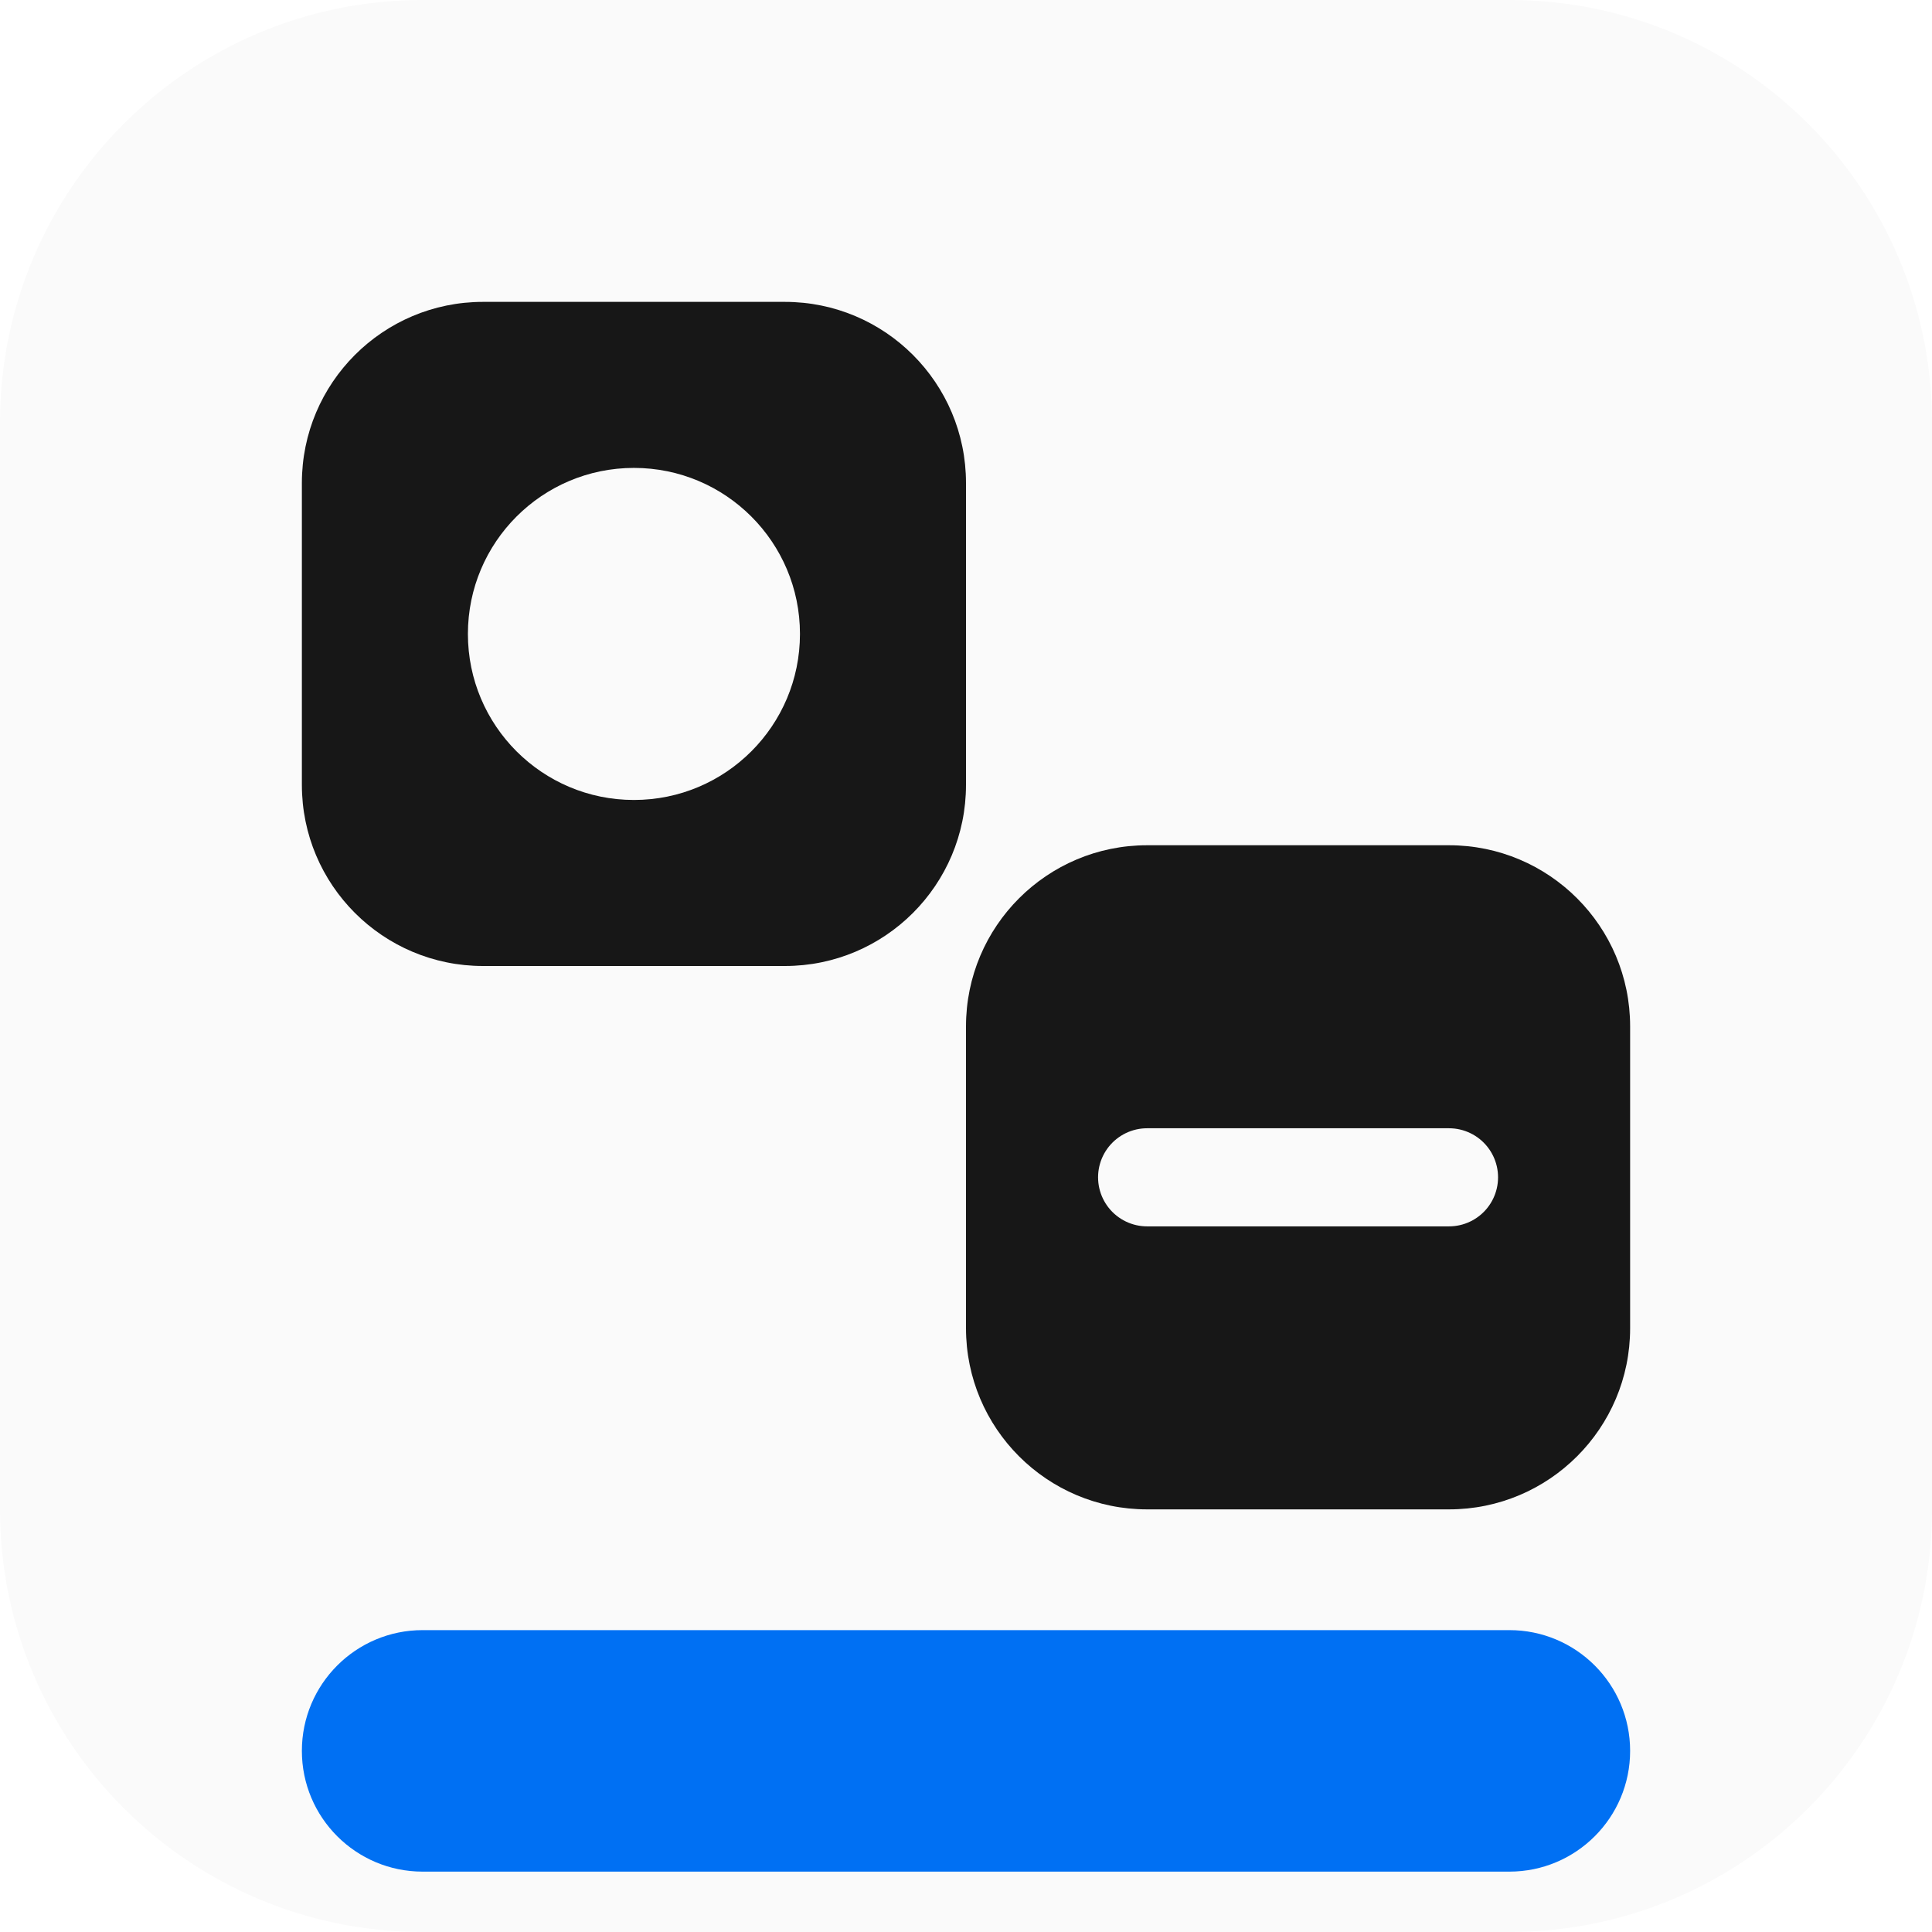
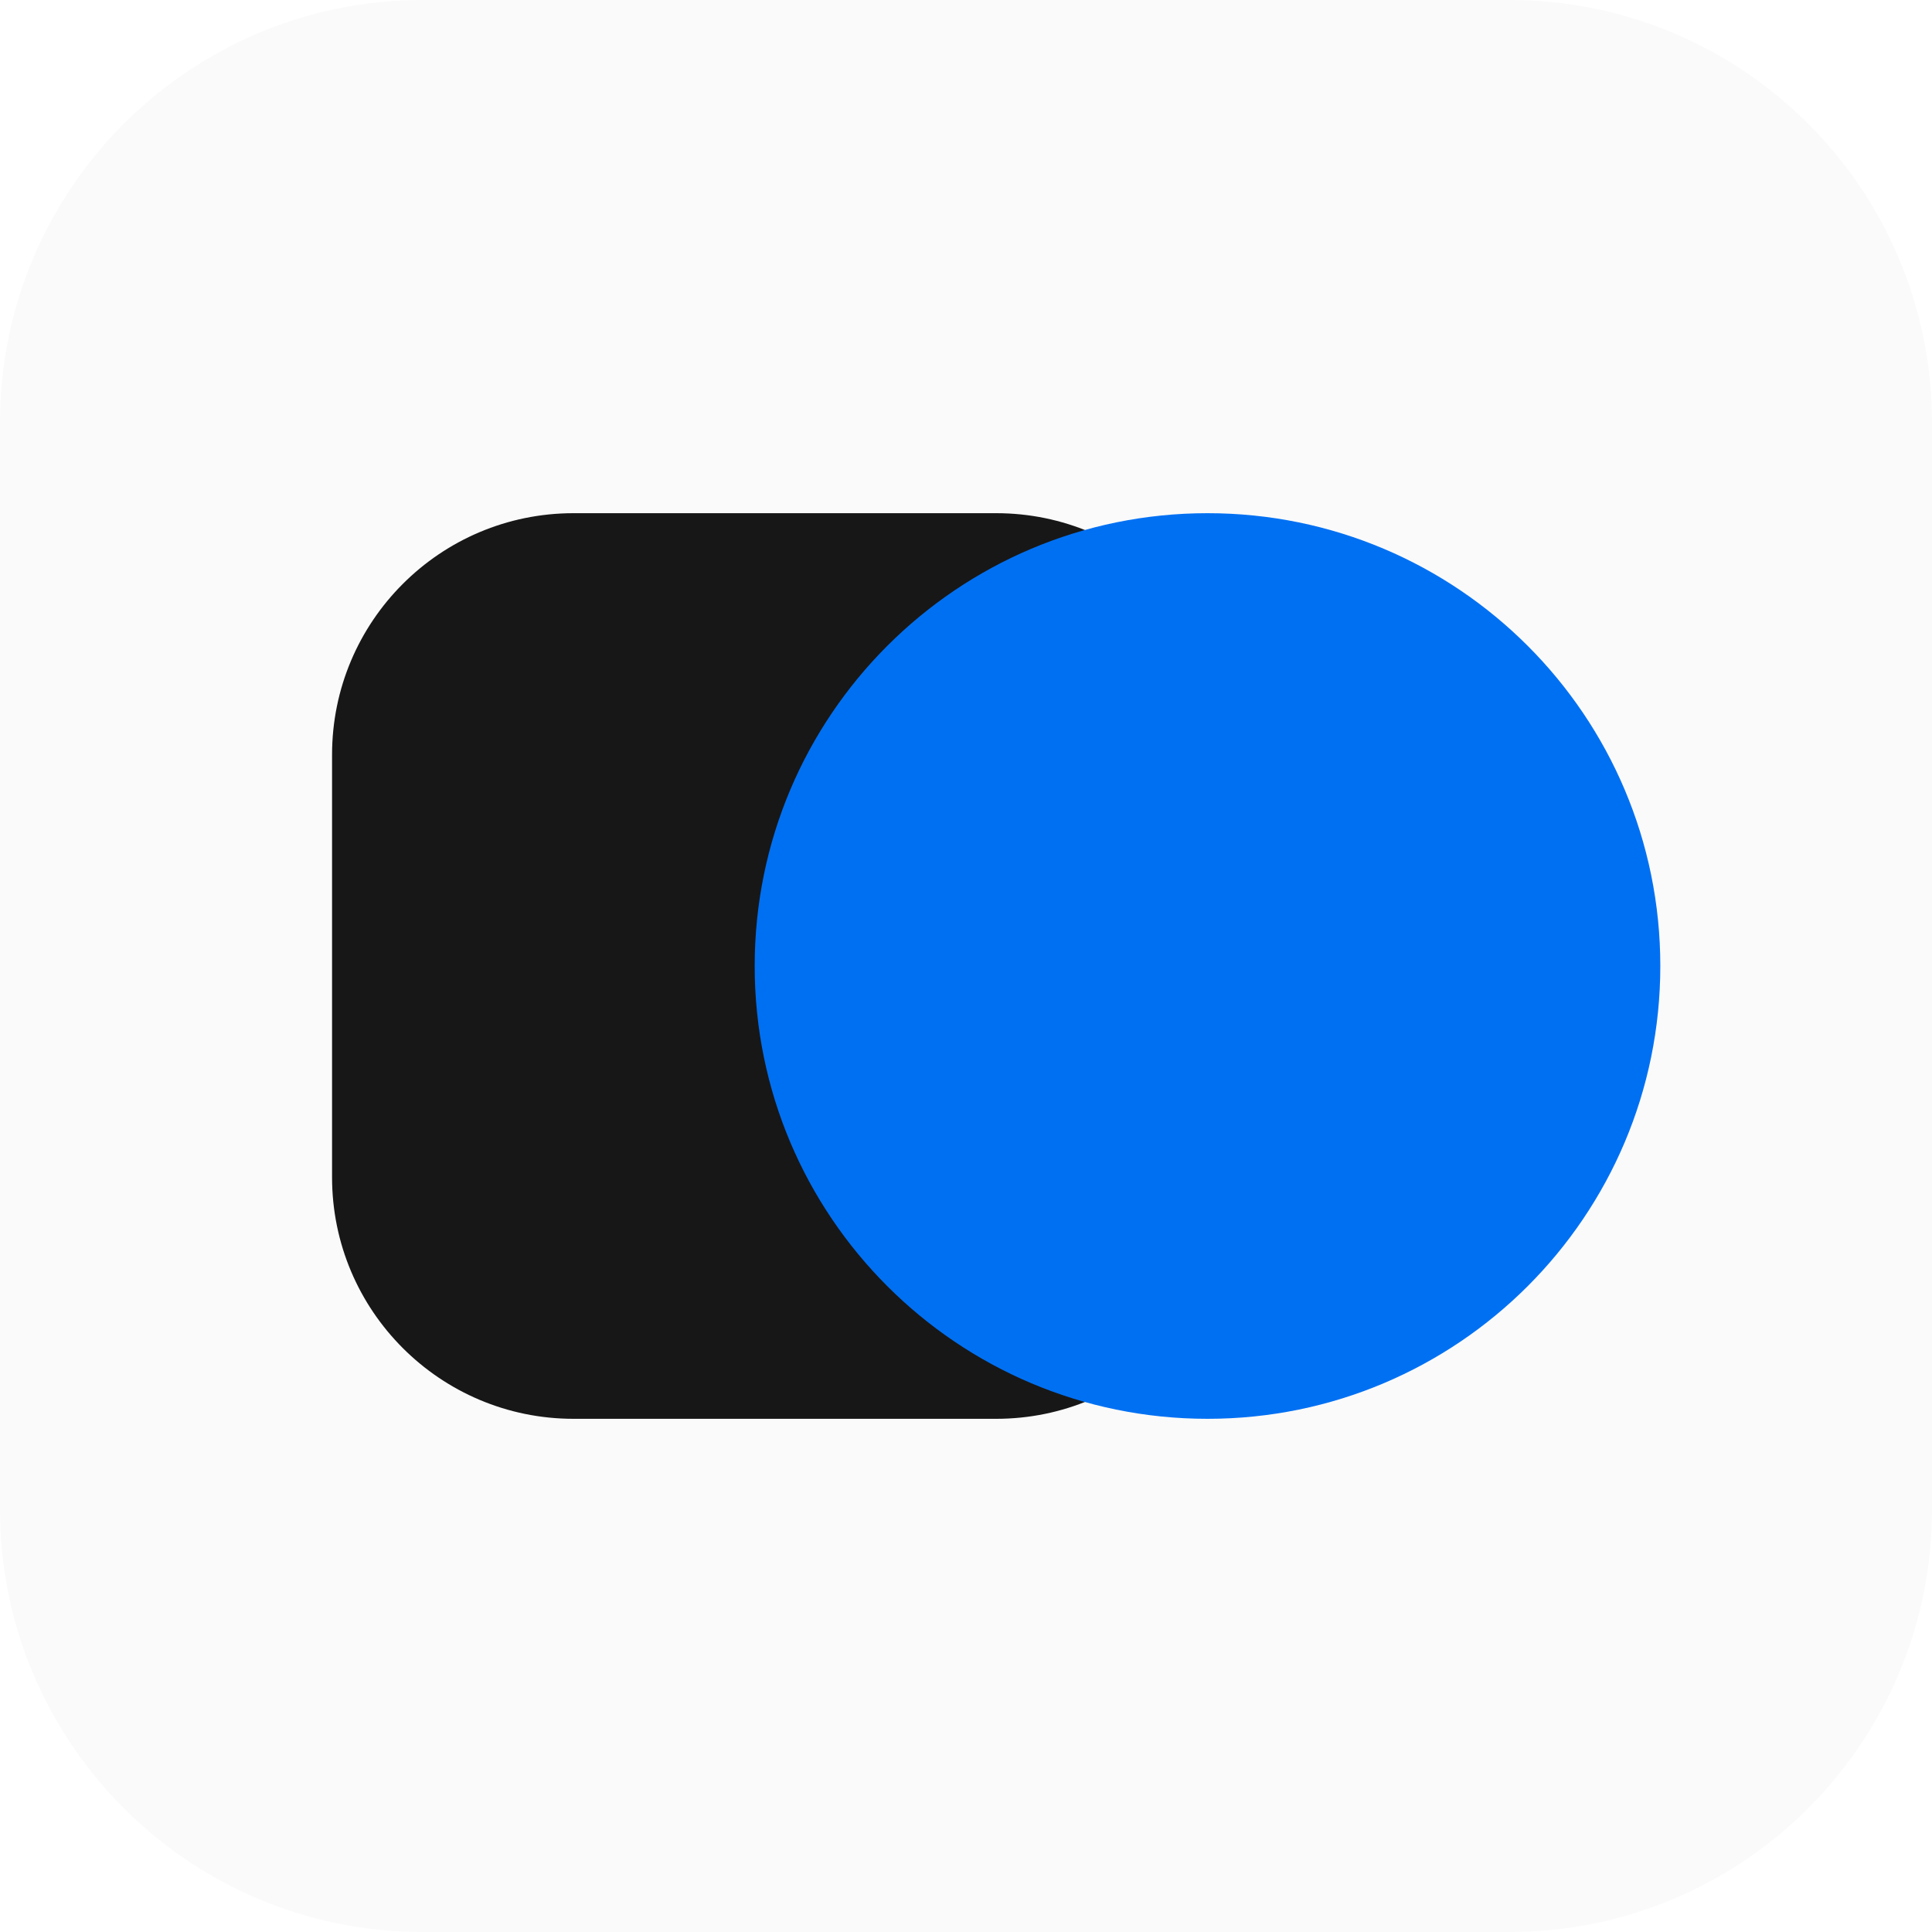
<svg xmlns="http://www.w3.org/2000/svg" viewBox="0 0 64 64" fill="none" role="img" aria-label="Rebuzzle">
  <rect width="64" height="64" rx="14" fill="#fafafa" />
-   <rect x="10" y="10" width="22" height="22" rx="6" fill="#171717" />
-   <circle cx="21" cy="21" r="5.5" fill="#fafafa" />
-   <rect x="32" y="28" width="22" height="22" rx="6" fill="#171717" />
-   <path d="M38 39h10" stroke="#fafafa" stroke-width="3.25" stroke-linecap="round" />
-   <rect x="10" y="54" width="44" height="8" rx="4" fill="#0070f3" />
+   <rect x="11" y="17" width="30" height="30" rx="8" fill="#171717" />
+   <circle cx="40" cy="32" r="15" fill="#0070f3" />
</svg>
